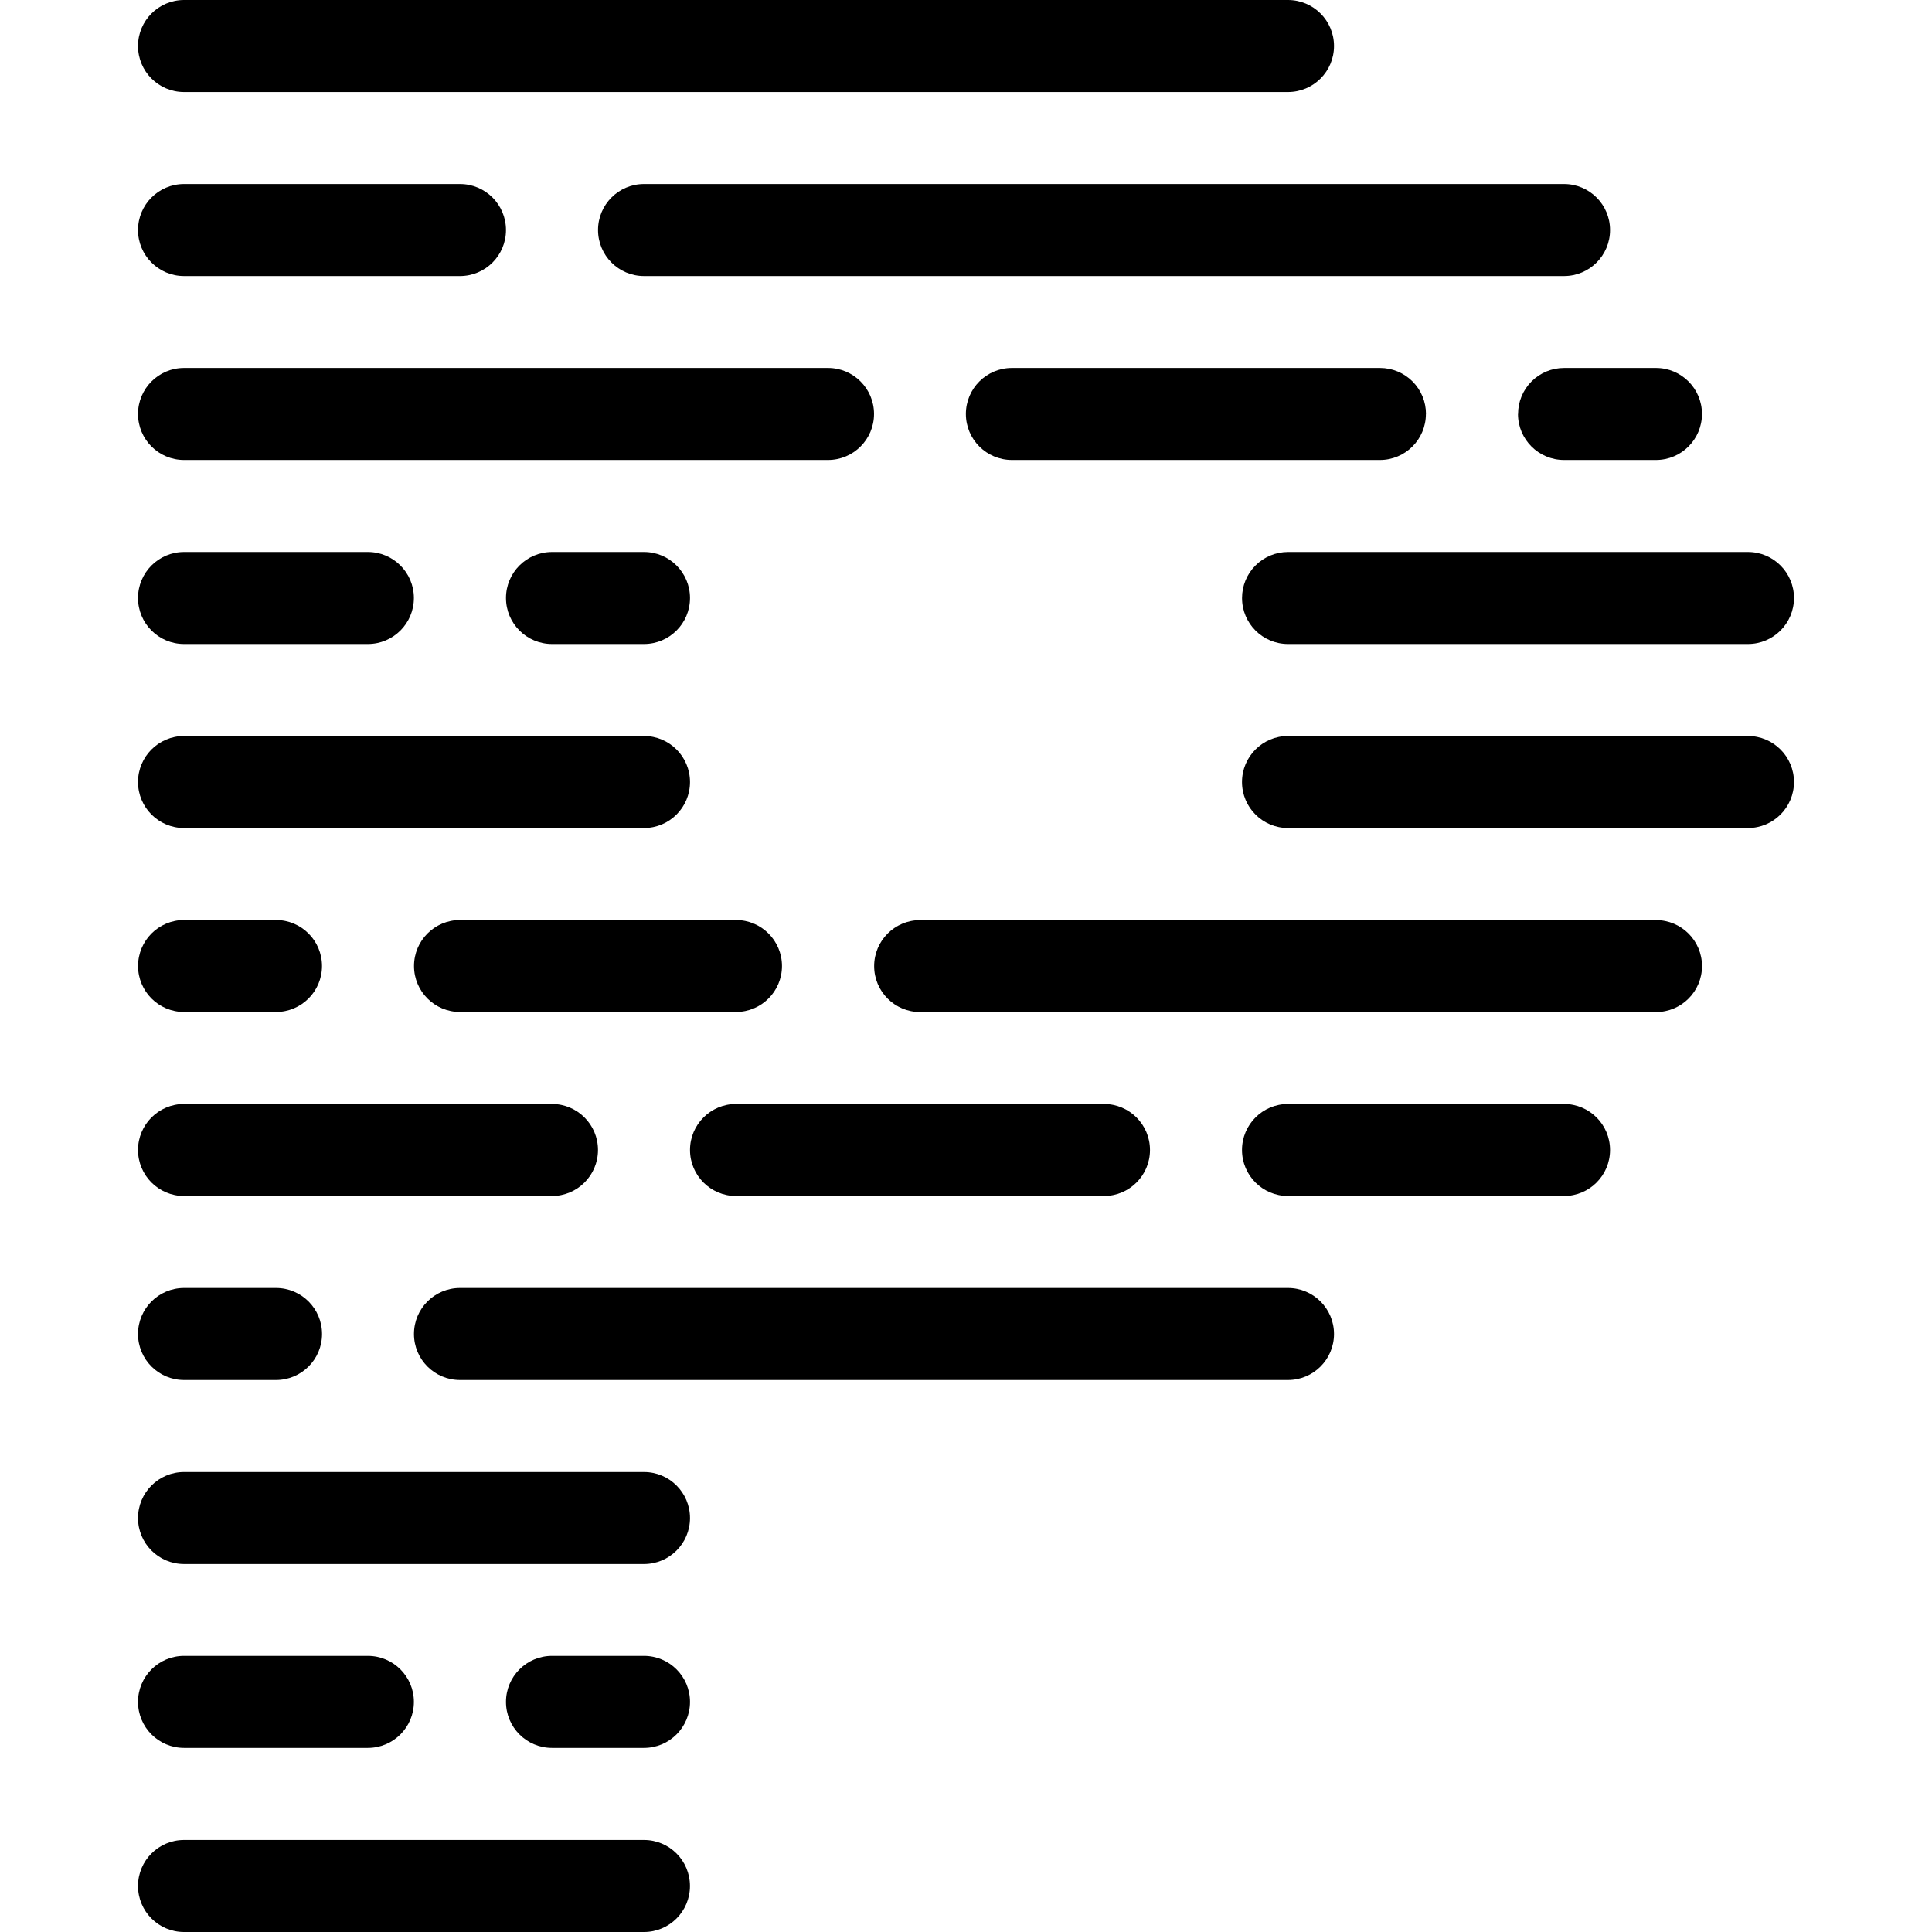
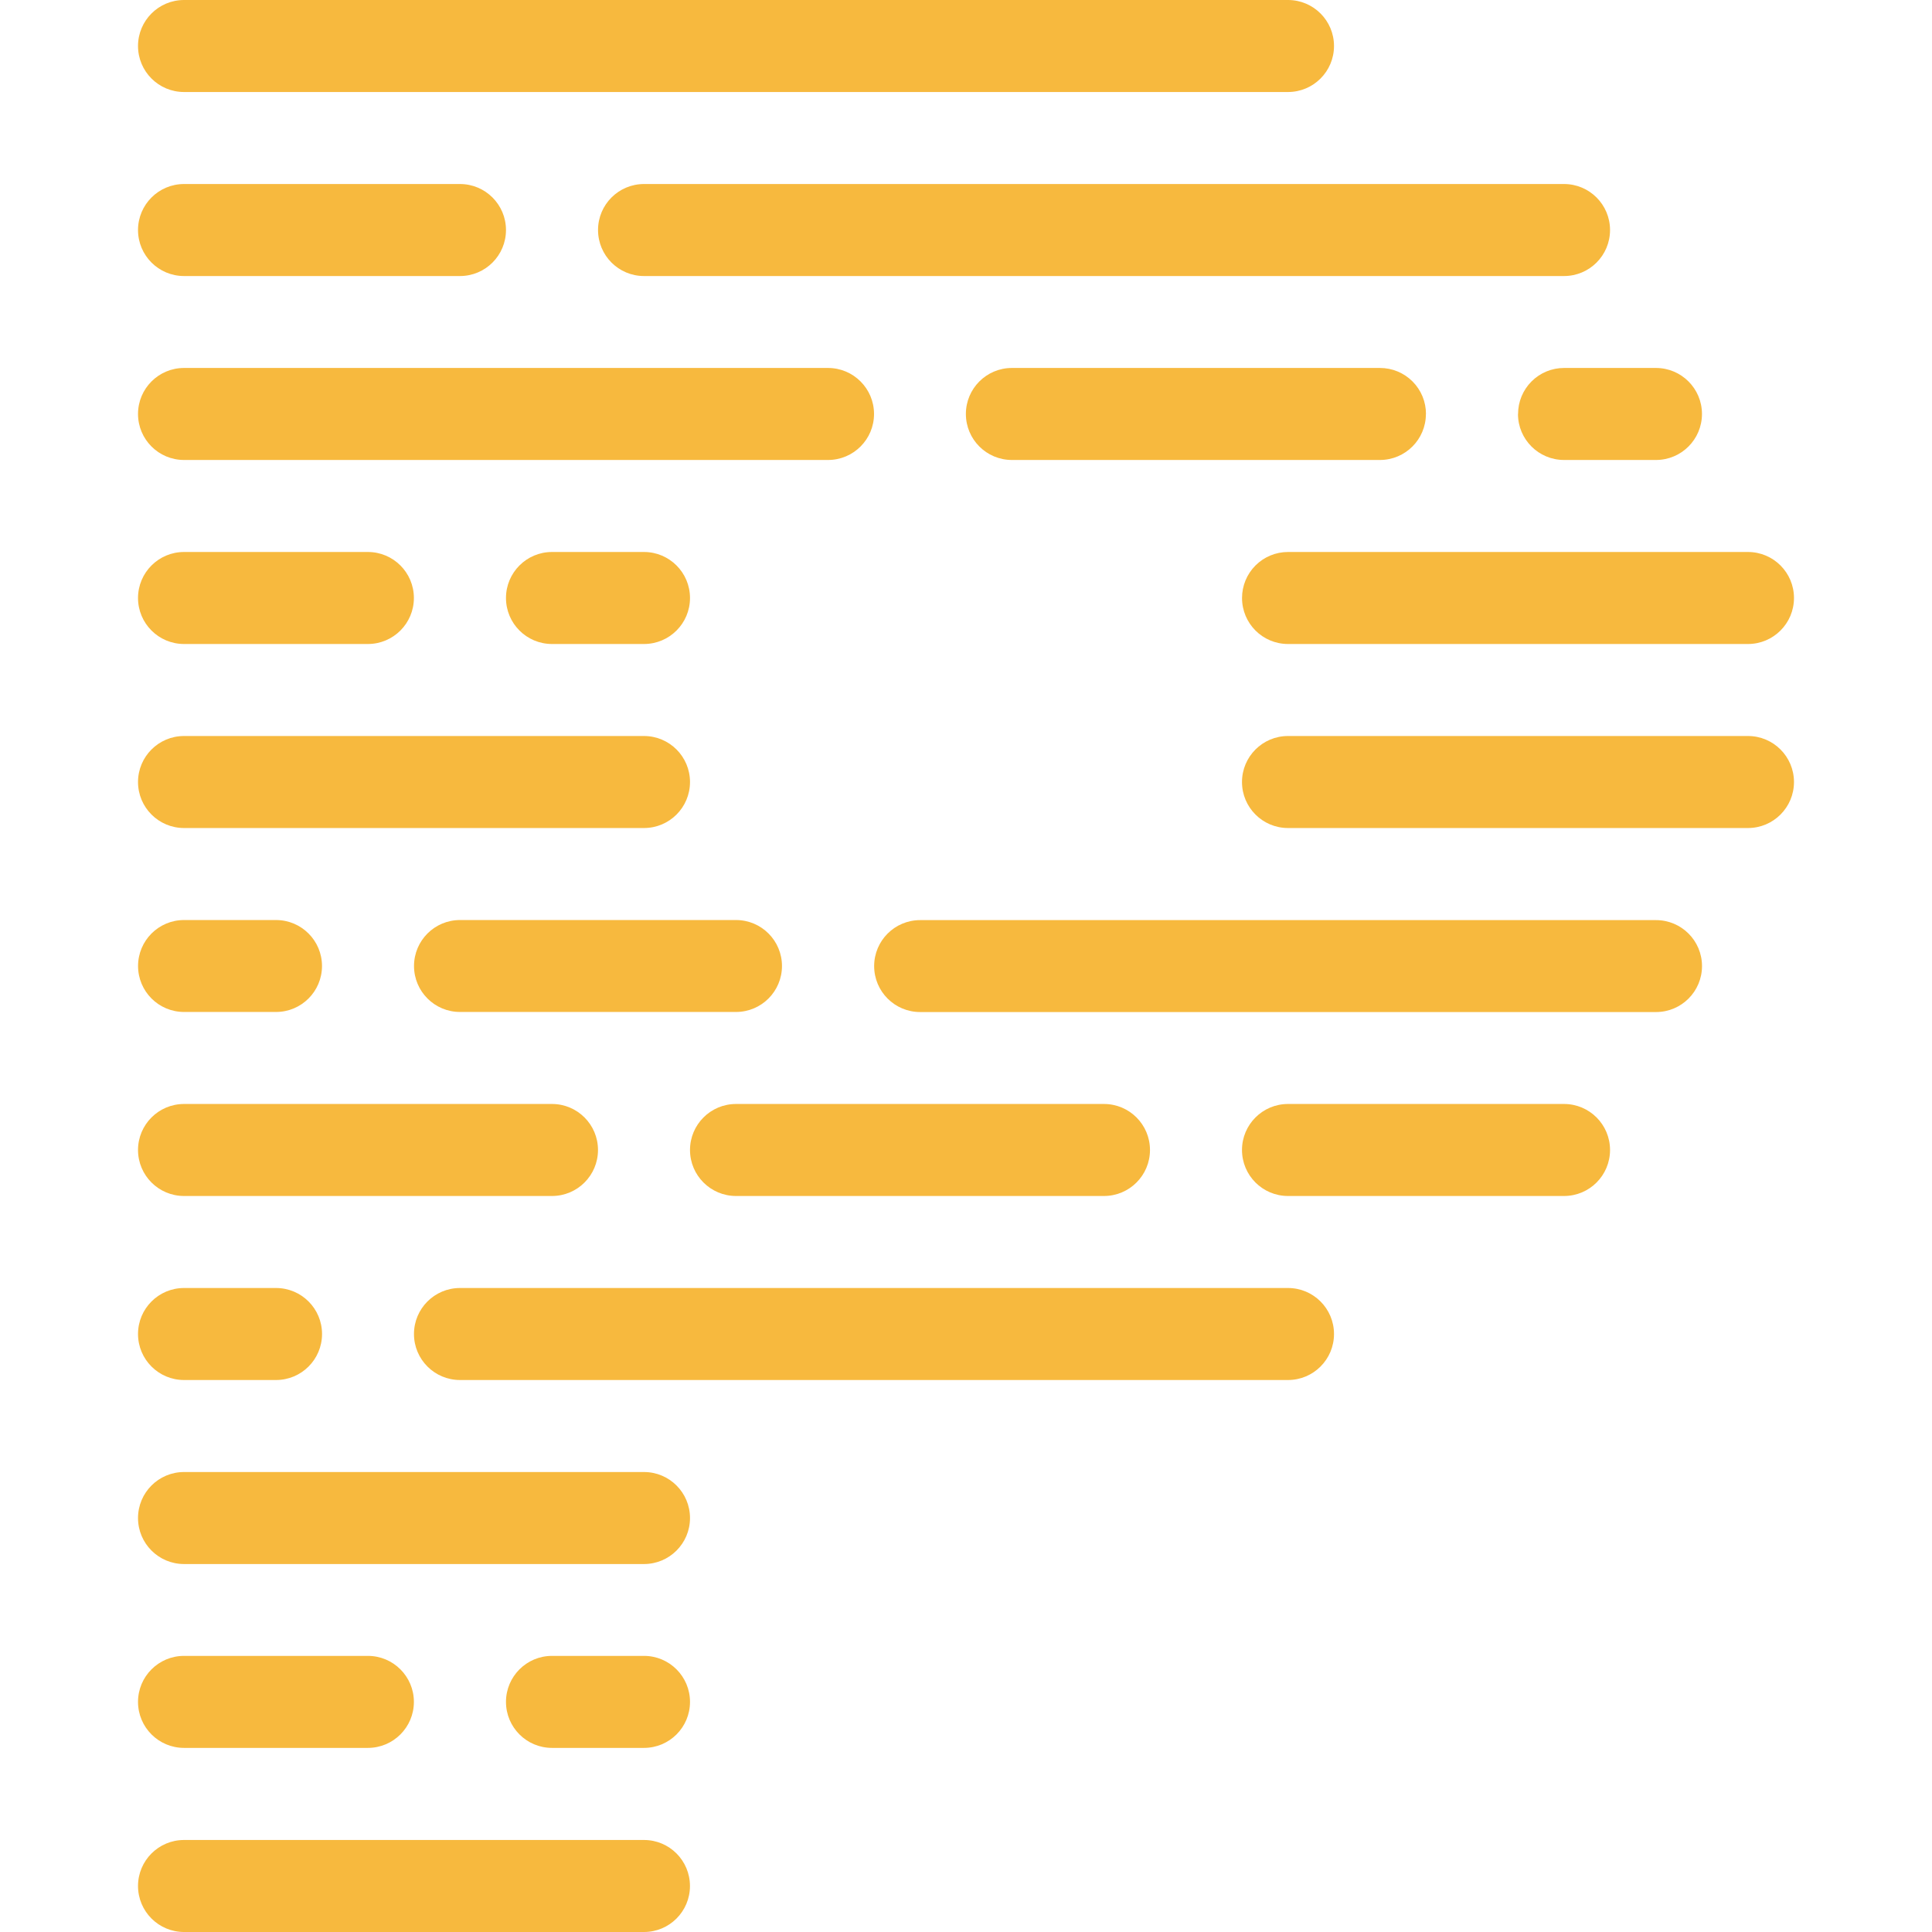
- <svg xmlns="http://www.w3.org/2000/svg" role="img" viewBox="0 0 24 24">
+ <svg xmlns="http://www.w3.org/2000/svg" role="img" viewBox="0 0 24 24" fill="#f7b93e">
  <path d="M8.571 23.429A.571.571 0 0 1 8 24H2.286a.571.571 0 0 1 0-1.143H8c.316 0 .571.256.571.572zM8 20.57H6.857a.571.571 0 0 0 0 1.143H8a.571.571 0 0 0 0-1.143zm-5.714 1.143H4.57a.571.571 0 0 0 0-1.143H2.286a.571.571 0 0 0 0 1.143zM8 18.286H2.286a.571.571 0 0 0 0 1.143H8a.571.571 0 0 0 0-1.143zM16 16H5.714a.571.571 0 0 0 0 1.143H16A.571.571 0 0 0 16 16zM2.286 17.143h1.143a.571.571 0 0 0 0-1.143H2.286a.571.571 0 0 0 0 1.143zm17.143-3.429H16a.571.571 0 0 0 0 1.143h3.429a.571.571 0 0 0 0-1.143zM9.143 14.857h4.571a.571.571 0 0 0 0-1.143H9.143a.571.571 0 0 0 0 1.143zm-6.857 0h4.571a.571.571 0 0 0 0-1.143H2.286a.571.571 0 0 0 0 1.143zM20.57 11.43H11.43a.571.571 0 0 0 0 1.142h9.142a.571.571 0 0 0 0-1.142zM9.714 12a.571.571 0 0 0-.571-.571H5.714a.571.571 0 0 0 0 1.142h3.429A.571.571 0 0 0 9.714 12zm-7.428.571h1.143a.571.571 0 0 0 0-1.142H2.286a.571.571 0 0 0 0 1.142zm19.428-3.428H16a.571.571 0 0 0 0 1.143h5.714a.571.571 0 0 0 0-1.143zM2.286 10.286H8a.571.571 0 0 0 0-1.143H2.286a.571.571 0 0 0 0 1.143zm13.143-2.857c0 .315.255.571.571.571h5.714a.571.571 0 0 0 0-1.143H16a.571.571 0 0 0-.571.572zm-8.572-.572a.571.571 0 0 0 0 1.143H8a.571.571 0 0 0 0-1.143H6.857zM2.286 8H4.57a.571.571 0 0 0 0-1.143H2.286a.571.571 0 0 0 0 1.143zm16.571-2.857c0 .315.256.571.572.571h1.142a.571.571 0 0 0 0-1.143H19.43a.571.571 0 0 0-.572.572zm-1.143 0a.571.571 0 0 0-.571-.572H12.57a.571.571 0 0 0 0 1.143h4.572a.571.571 0 0 0 .571-.571zm-15.428.571h8a.571.571 0 0 0 0-1.143h-8a.571.571 0 0 0 0 1.143zm5.143-2.857c0 .316.255.572.571.572h11.429a.571.571 0 0 0 0-1.143H8a.571.571 0 0 0-.571.571zm-5.143.572h3.428a.571.571 0 0 0 0-1.143H2.286a.571.571 0 0 0 0 1.143zm0-2.286H16A.571.571 0 0 0 16 0H2.286a.571.571 0 0 0 0 1.143z" />
</svg>
